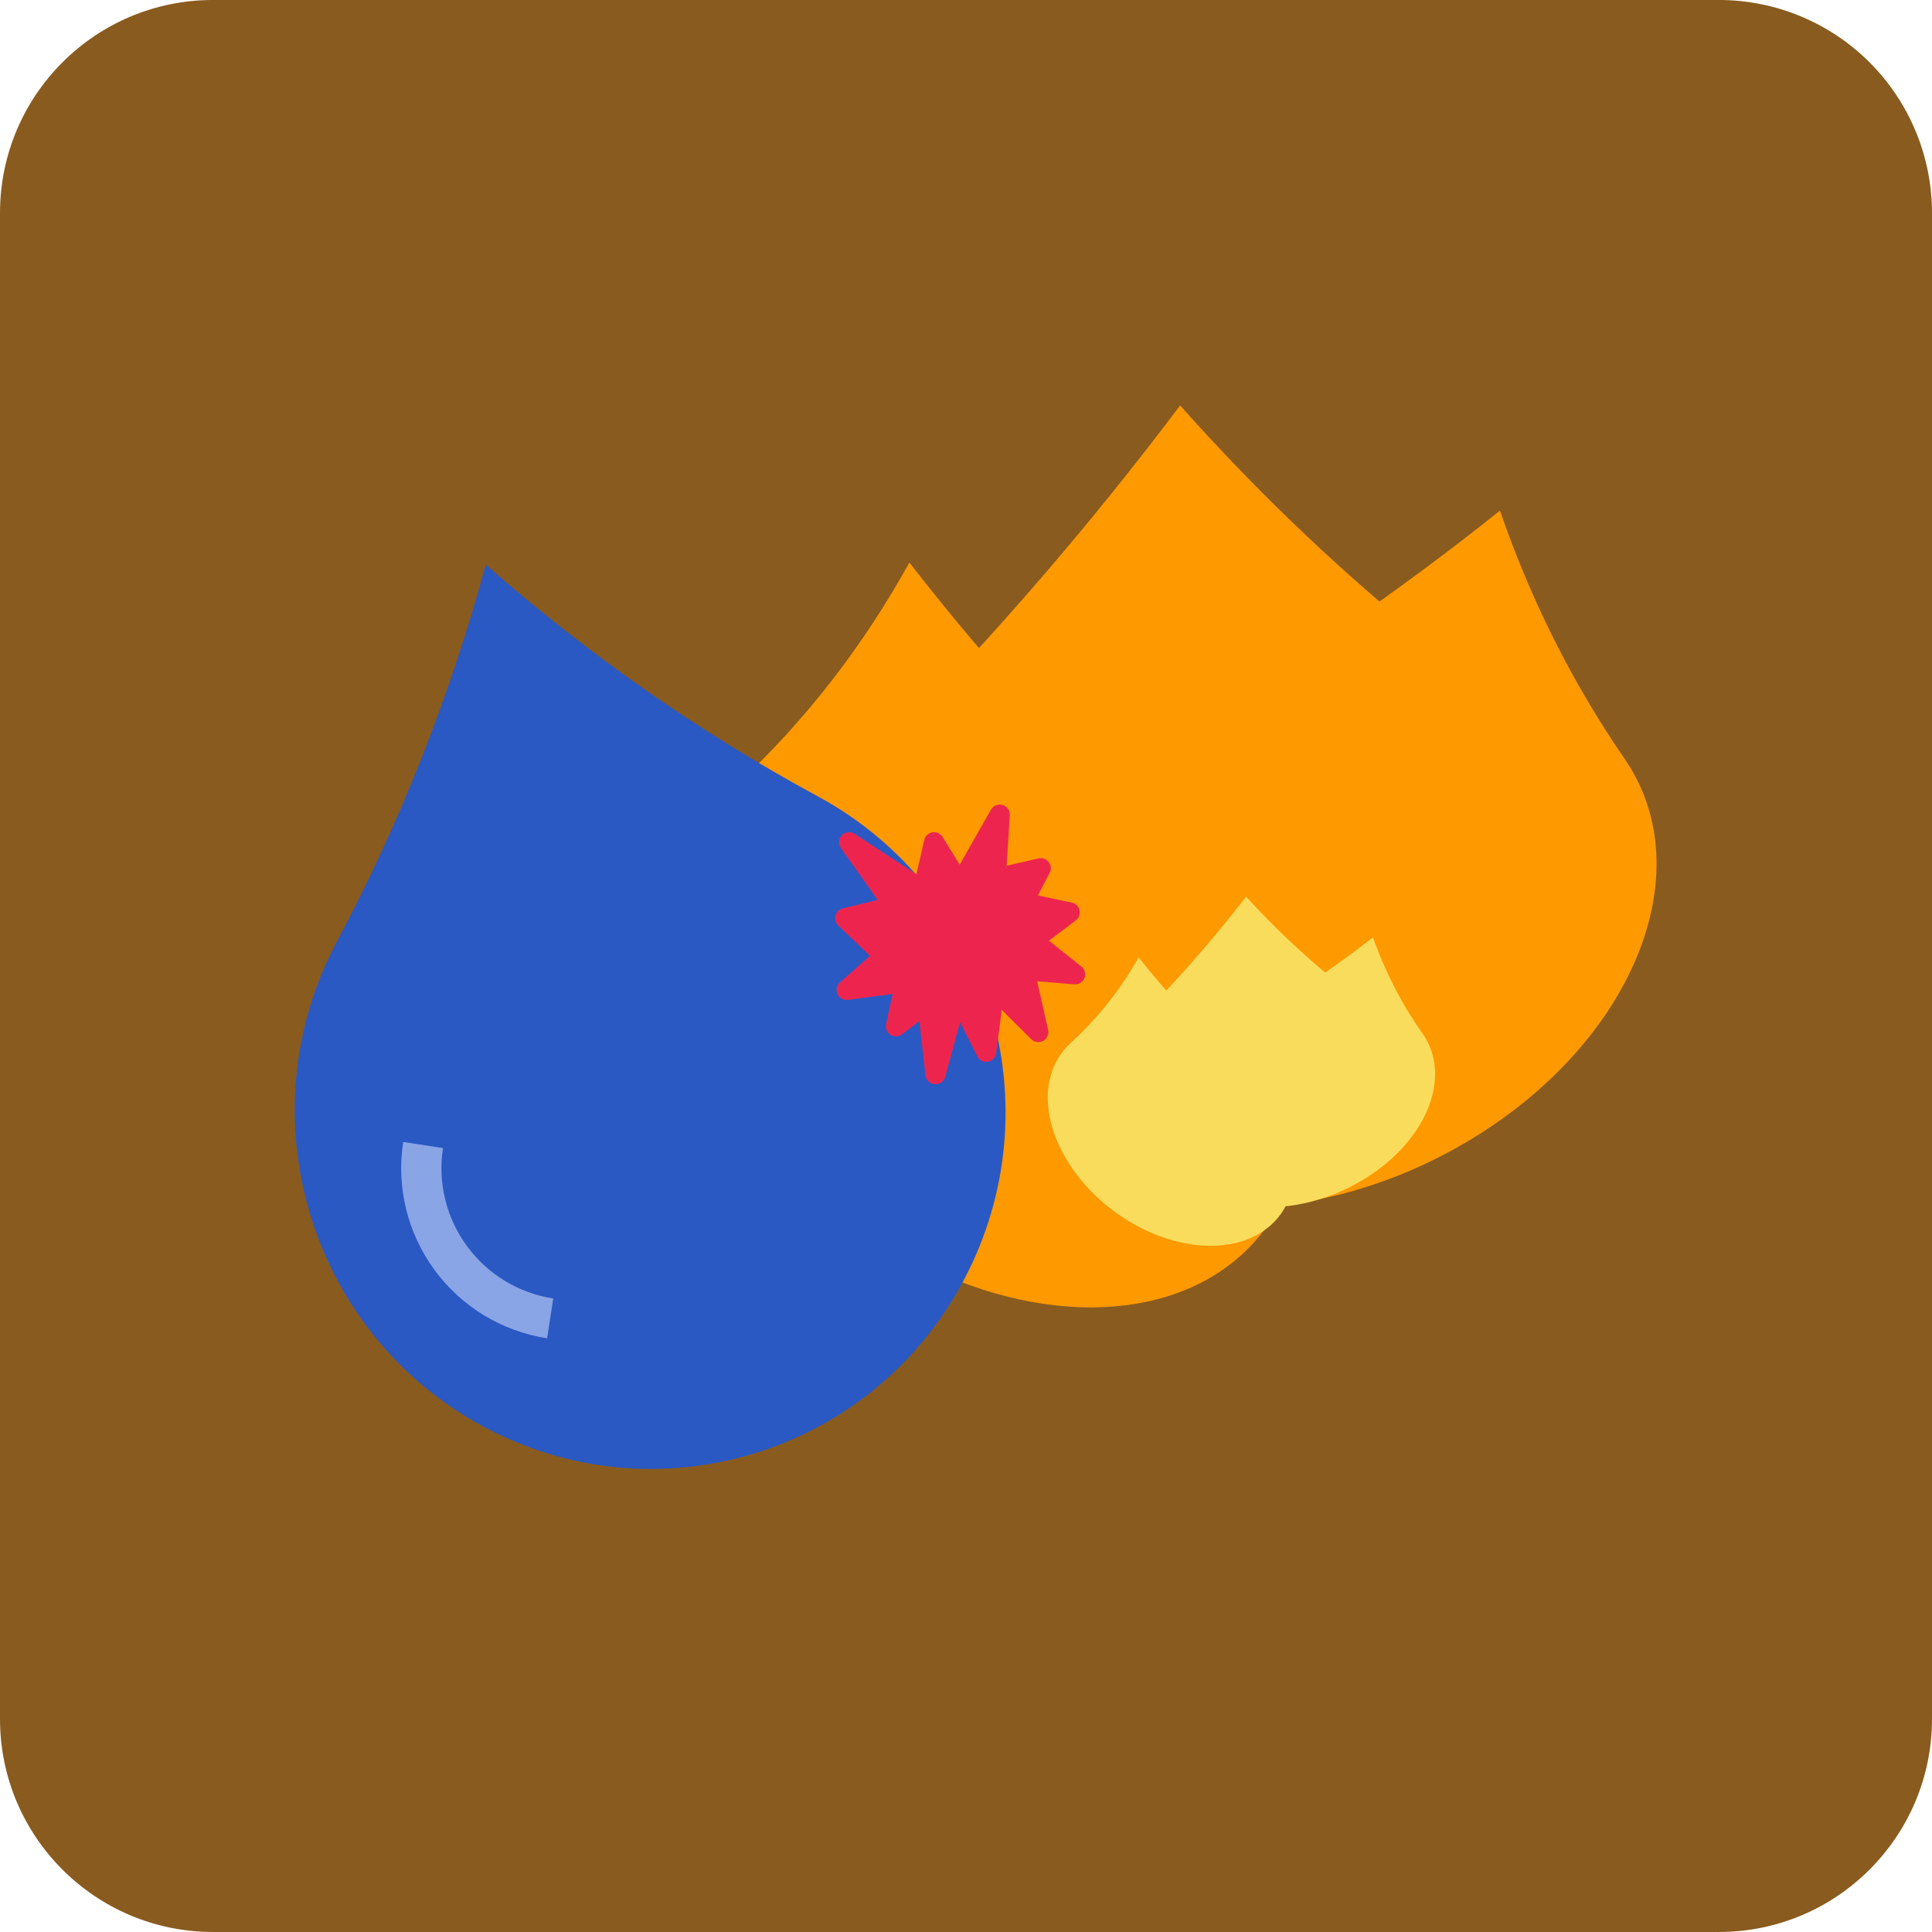
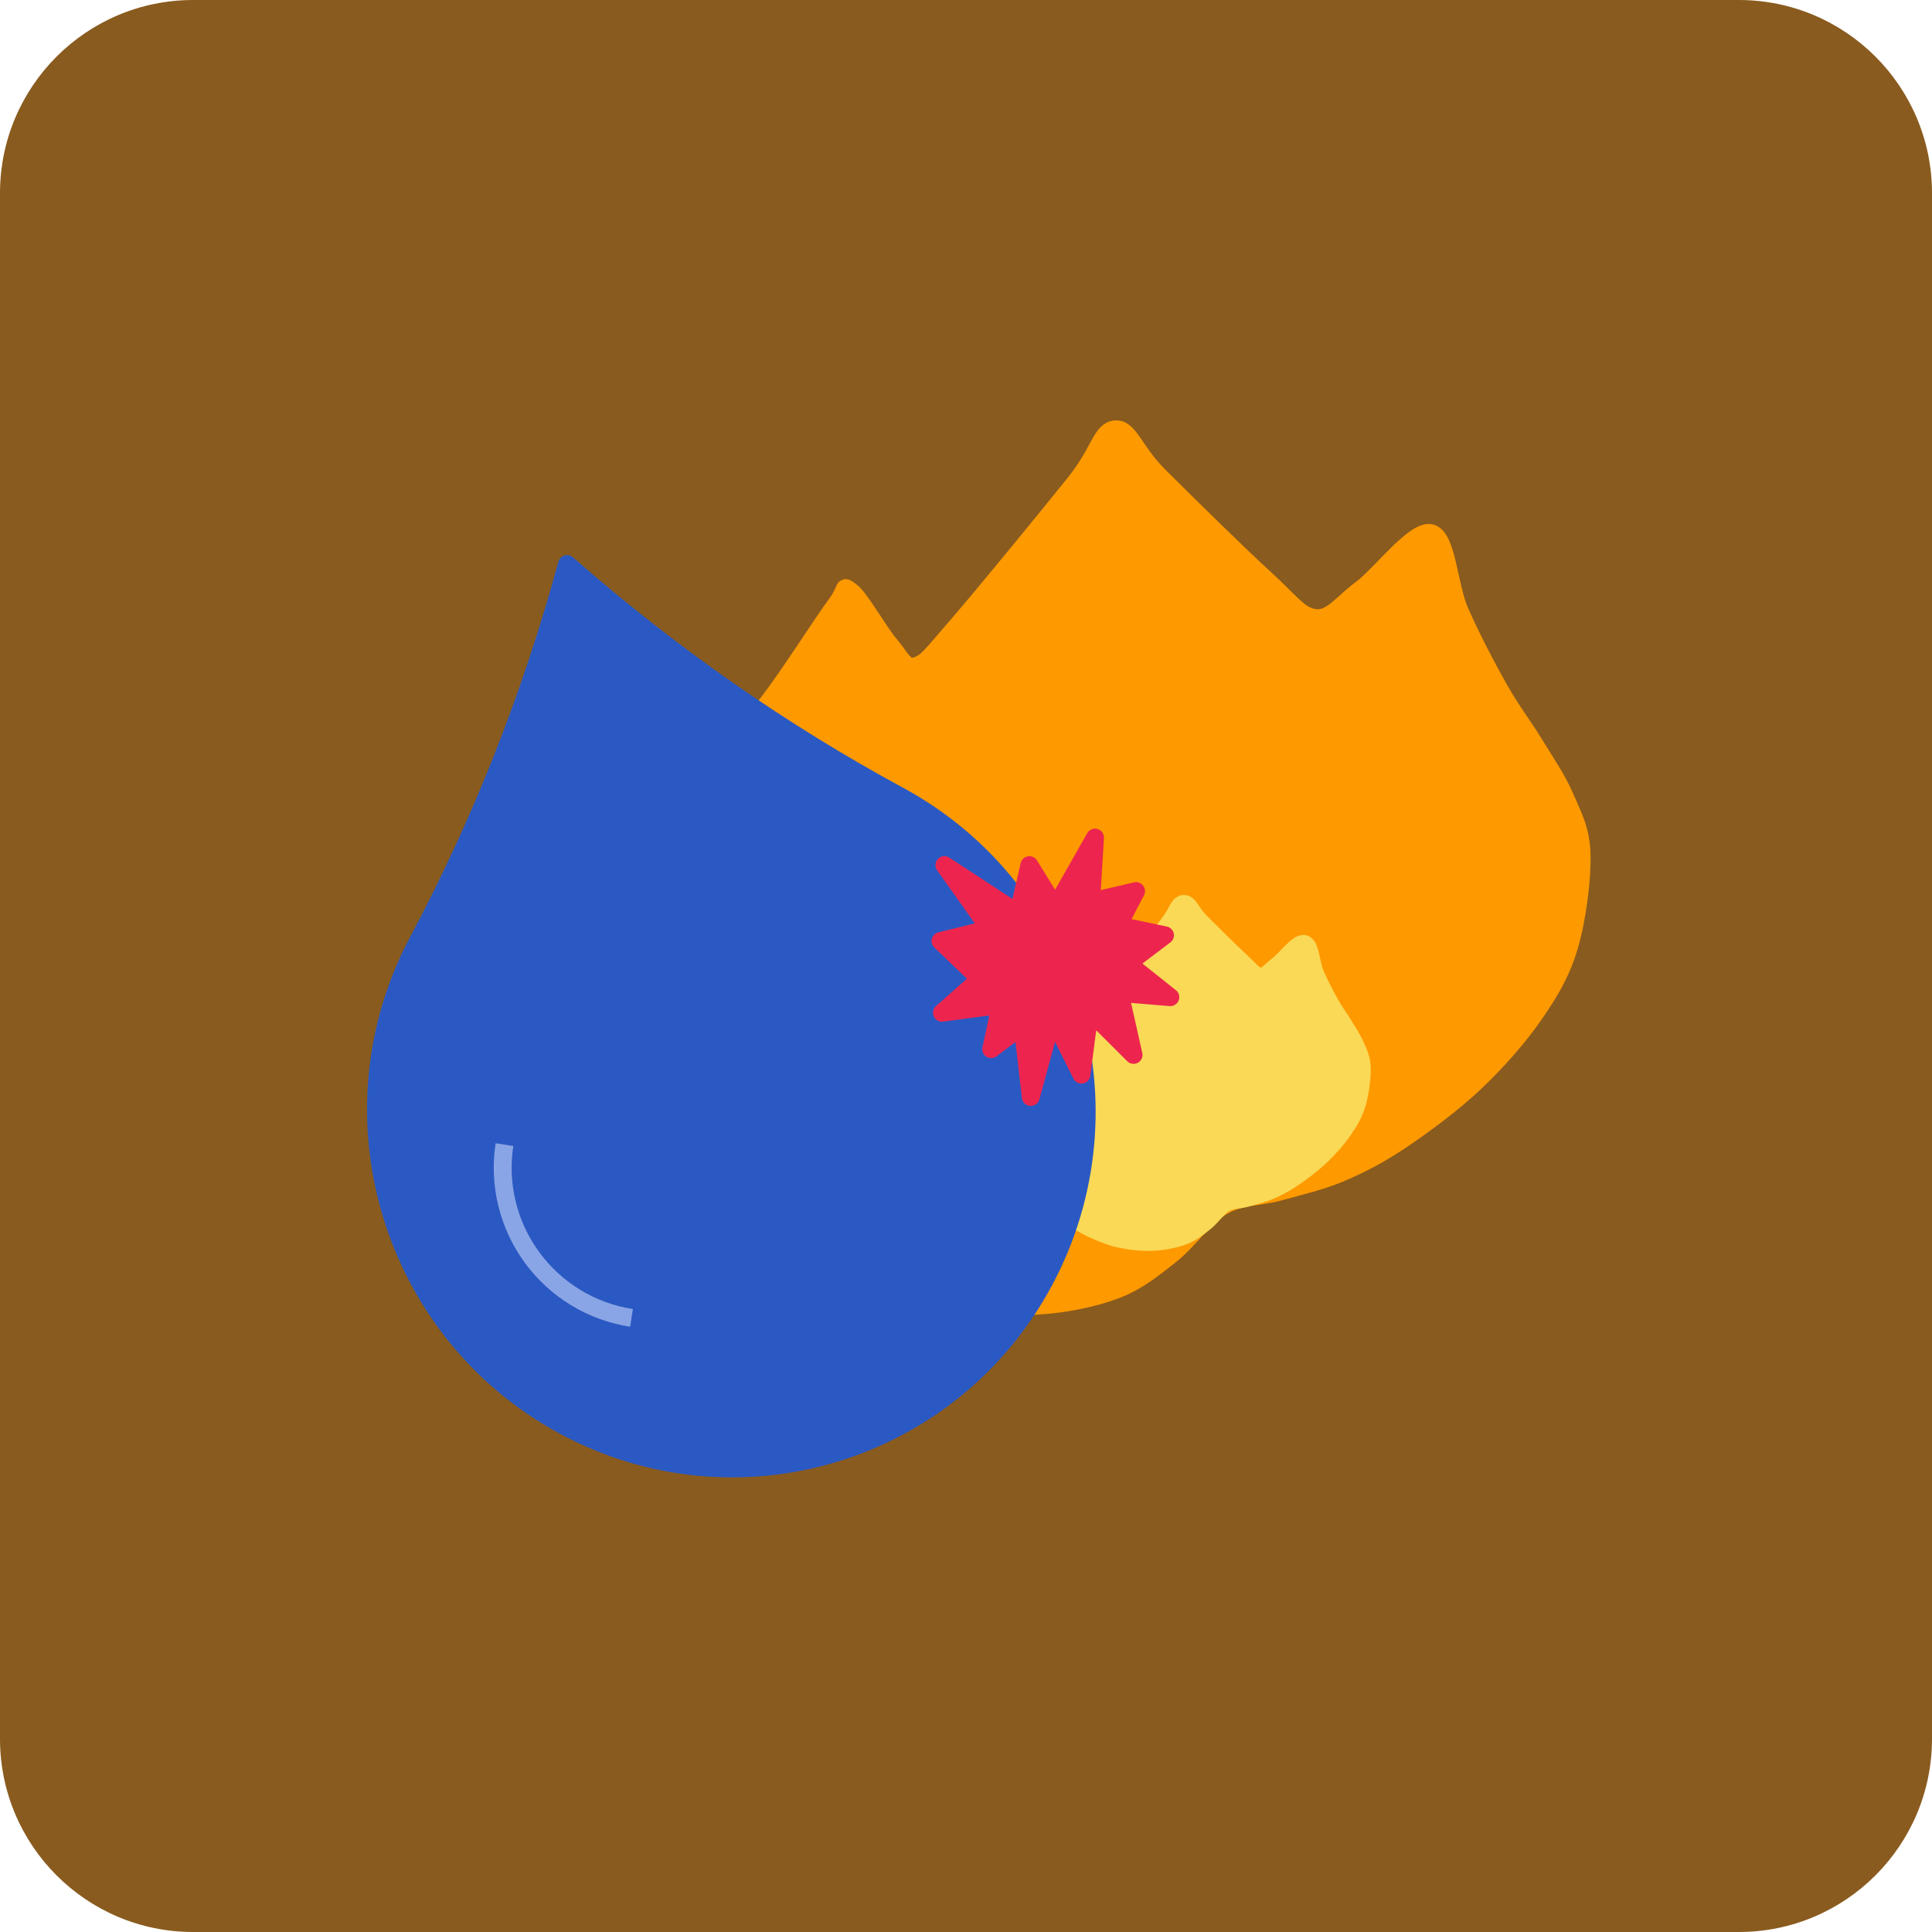
- <svg xmlns="http://www.w3.org/2000/svg" version="1.1" viewBox="0.0 0.0 96.0 96.0" fill="none" stroke="none" stroke-linecap="square" stroke-miterlimit="10">
-   <clipPath id="p.0">
-     <path d="m0 0l96.0 0l0 96.0l-96.0 0l0 -96.0z" clip-rule="nonzero" />
-   </clipPath>
-   <g clip-path="url(#p.0)">
-     <path fill="#000000" fill-opacity="0.0" d="m0 0l96.0 0l0 96.0l-96.0 0z" fill-rule="evenodd" />
-     <path fill="#895b1e" d="m0 10.587l0 0c0 -5.848 4.74 -10.588 10.588 -10.588l74.824 0c2.808 0 5.501 1.116 7.487 3.101c1.986 1.986 3.101 4.679 3.101 7.487l0 74.824c0 5.847 -4.74 10.588 -10.588 10.588l-74.824 0c-5.848 0 -10.588 -4.74 -10.588 -10.588z" fill-rule="evenodd" />
-     <path fill="#ff9900" d="m40.272 58.989l0 0c-6.937 -6.442 -8.546 -15.425 -3.593 -20.065q5.059 -4.739 8.508 -10.973q5.936 7.656 13.021 14.235l0 0c6.937 6.442 8.546 15.425 3.593 20.065l0 0c-4.953 4.64 -14.592 3.18 -21.53 -3.262z" fill-rule="evenodd" />
-     <path fill="#ff9900" d="m50.868 55.3l0 0c-3.895 -5.664 -0.368 -14.194 7.877 -19.052q8.28 -4.879 15.789 -10.876q2.282 6.647 6.193 12.334l0 0c3.895 5.664 0.368 14.194 -7.877 19.052l0 0c-8.245 4.859 -18.087 4.206 -21.982 -1.458z" fill-rule="evenodd" />
-     <path fill="#ff9900" d="m45.936 56.983l0 0c-6.438 -5.295 -6.211 -15.33 0.506 -22.413q6.515 -6.87 12.198 -14.424q5.376 6.051 11.62 11.186l0 0c6.438 5.295 6.211 15.33 -0.506 22.413l0 0c-6.717 7.083 -17.381 8.532 -23.818 3.237z" fill-rule="evenodd" />
-     <path fill="#f9dc5c" d="m54.629 59.591l0 0c-2.753 -2.494 -3.391 -5.972 -1.426 -7.769q2.007 -1.835 3.376 -4.248q2.355 2.964 5.167 5.511l0 0c2.753 2.494 3.391 5.972 1.426 7.769l0 0c-1.965 1.797 -5.79 1.231 -8.543 -1.263z" fill-rule="evenodd" />
-     <path fill="#f9dc5c" d="m58.833 58.163l0 0c-1.545 -2.193 -0.146 -5.495 3.126 -7.376q3.285 -1.889 6.265 -4.211q0.905 2.574 2.457 4.775l0 0c1.545 2.193 0.146 5.495 -3.126 7.376l0 0c-3.272 1.881 -7.177 1.628 -8.722 -0.564z" fill-rule="evenodd" />
-     <path fill="#f9dc5c" d="m56.876 58.814l0 0c-2.554 -2.05 -2.465 -5.935 0.201 -8.677q2.585 -2.66 4.84 -5.584q2.133 2.343 4.611 4.331l0 0c2.554 2.05 2.465 5.935 -0.201 8.677l0 0c-2.665 2.742 -6.897 3.303 -9.451 1.253z" fill-rule="evenodd" />
-     <path fill="#2b59c3" d="m23.976 70.863l0 0c-8.598 -4.653 -11.839 -15.43 -7.239 -24.072q4.699 -8.826 7.402 -18.731q7.714 6.757 16.496 11.509l0 0c8.598 4.653 11.839 15.43 7.239 24.072l0 0c-4.6 8.641 -15.3 11.875 -23.898 7.222z" fill-rule="evenodd" />
-     <path fill="#ed254e" d="m47.707 43.942l1.968 -3.462l-0.194 3.178l2.234 -0.518l-0.887 1.706l2.324 0.491l-1.845 1.396l2.111 1.68l-2.518 -0.208l0.692 3.076l-2.181 -2.171l-0.409 3.152l-1.435 -2.866l-1.082 3.978l-0.407 -3.565l-1.561 1.188l0.478 -2.197l-2.925 0.388l1.896 -1.678l-1.968 -1.886l2.446 -0.596l-2.251 -3.177l3.67 2.402l0.55 -2.402z" fill-rule="evenodd" />
-     <path stroke="#ed254e" stroke-width="1.0" stroke-linejoin="round" stroke-linecap="butt" d="m47.707 43.942l1.968 -3.462l-0.194 3.178l2.234 -0.518l-0.887 1.706l2.324 0.491l-1.845 1.396l2.111 1.68l-2.518 -0.208l0.692 3.076l-2.181 -2.171l-0.409 3.152l-1.435 -2.866l-1.082 3.978l-0.407 -3.565l-1.561 1.188l0.478 -2.197l-2.925 0.388l1.896 -1.678l-1.968 -1.886l2.446 -0.596l-2.251 -3.177l3.67 2.402l0.55 -2.402z" fill-rule="evenodd" />
-     <path fill="#000000" fill-opacity="0.0" d="m27.338 65.51l0 0c-1.98 -0.305 -3.757 -1.384 -4.942 -2.999c-1.184 -1.615 -1.678 -3.635 -1.373 -5.615l7.465 1.15z" fill-rule="evenodd" />
-     <path fill="#000000" fill-opacity="0.0" d="m27.338 65.51l0 0c-1.98 -0.305 -3.757 -1.384 -4.942 -2.999c-1.184 -1.615 -1.678 -3.635 -1.373 -5.615" fill-rule="evenodd" />
-     <path stroke="#8aa5e5" stroke-width="2.0" stroke-linejoin="round" stroke-linecap="butt" d="m27.338 65.51l0 0c-1.98 -0.305 -3.757 -1.384 -4.942 -2.999c-1.184 -1.615 -1.678 -3.635 -1.373 -5.615" fill-rule="evenodd" />
-   </g>
+ <svg xmlns="http://www.w3.org/2000/svg" viewBox="0 0 108 108">
+   <path fill="#895b1e" d="M 10.8 0 h 86.4 a 10.8 10.8 0 0 1 10.8 10.8 v 86.4 a 10.8 10.8 0 0 1 -10.8 10.8 h -86.4 a 10.8 10.8 0 0 1 -10.8 -10.8 v -86.4 a 10.8 10.8 0 0 1 10.8 -10.8 Z" fill-opacity="1" stroke-width="0.0" />
+   <path stroke="#ff9900" stroke-linejoin="round" stroke-linecap="butt" d="M 68.344 67.425 c 1.021 -0.594 2.089 -0.499 3.194 -0.811 c 1.105 -0.312 2.293 -0.573 3.438 -1.063 c 1.146 -0.49 2.186 -1.033 3.436 -1.877 c 1.25 -0.844 2.834 -2.02 4.063 -3.186 c 1.229 -1.166 2.437 -2.54 3.312 -3.811 c 0.875 -1.271 1.5 -2.324 1.937 -3.814 c 0.437 -1.49 0.729 -3.738 0.688 -5.123 c -0.042 -1.385 -0.5 -2.168 -0.937 -3.189 c -0.437 -1.021 -1.073 -1.927 -1.688 -2.937 c -0.615 -1.01 -1.302 -1.886 -2 -3.126 c -0.698 -1.24 -1.551 -2.864 -2.186 -4.312 c -0.635 -1.448 -0.708 -4.167 -1.625 -4.375 c -0.917 -0.208 -2.804 2.334 -3.877 3.126 c -1.073 0.792 -1.666 1.719 -2.562 1.625 c -0.896 -0.094 -1.355 -0.867 -2.814 -2.192 c -1.459 -1.325 -4.542 -4.366 -5.94 -5.759 c -1.398 -1.393 -1.656 -2.675 -2.446 -2.598 c -0.79 0.077 -0.821 1.227 -2.294 3.058 c -1.473 1.831 -5.067 6.233 -6.543 7.929 c -1.476 1.696 -1.69 2.072 -2.315 2.249 c -0.625 0.177 -0.832 -0.489 -1.436 -1.186 c -0.604 -0.698 -1.678 -2.635 -2.189 -3 c -0.51 -0.365 -0.114 -0.214 -0.874 0.811 c -0.76 1.025 -2.5 3.784 -3.688 5.341 c -1.188 1.557 -2.376 2.833 -3.438 4 c -1.063 1.167 -2.25 2.052 -2.937 3 c -0.687 0.948 -0.916 1.703 -1.186 2.688 c -0.271 0.985 -0.455 1.976 -0.438 3.22 c 0.017 1.244 0.157 2.87 0.538 4.244 c 0.381 1.374 1.063 2.738 1.751 4 c 0.687 1.262 1.594 2.552 2.373 3.572 c 0.779 1.02 1.354 1.692 2.302 2.546 c 0.948 0.854 2.165 1.783 3.386 2.577 c 1.221 0.794 2.606 1.593 3.94 2.186 c 1.333 0.594 2.612 1.084 4.06 1.375 c 1.448 0.292 3.127 0.459 4.627 0.375 c 1.5 -0.084 3.133 -0.408 4.373 -0.877 c 1.239 -0.469 2.064 -1.156 3.063 -1.937 c 0.999 -0.781 1.911 -2.157 2.932 -2.751 Z" stroke-width="1.0" fill="#ff9900" fill-opacity="1" />
+   <path stroke="#f9d956" stroke-linejoin="round" stroke-linecap="butt" d="M 68.456 67.277 c 0.39 -0.229 0.798 -0.192 1.221 -0.313 c 0.422 -0.12 0.876 -0.221 1.314 -0.41 c 0.438 -0.189 0.835 -0.398 1.313 -0.724 c 0.478 -0.325 1.083 -0.779 1.552 -1.229 c 0.47 -0.45 0.931 -0.98 1.266 -1.47 c 0.334 -0.49 0.573 -0.896 0.74 -1.471 c 0.167 -0.574 0.279 -1.441 0.263 -1.976 c -0.016 -0.534 -0.191 -0.836 -0.358 -1.23 c -0.167 -0.394 -0.41 -0.743 -0.645 -1.133 c -0.235 -0.39 -0.498 -0.727 -0.764 -1.205 c -0.267 -0.478 -0.593 -1.105 -0.835 -1.663 c -0.243 -0.558 -0.27 -1.607 -0.621 -1.687 c -0.35 -0.08 -1.071 0.9 -1.481 1.205 c -0.41 0.305 -0.637 0.663 -0.979 0.626 c -0.342 -0.036 -0.518 -0.334 -1.075 -0.845 c -0.557 -0.511 -1.736 -1.683 -2.27 -2.22 c -0.534 -0.537 -0.633 -1.031 -0.935 -1.002 c -0.302 0.03 -0.314 0.473 -0.877 1.179 c -0.563 0.706 -1.936 2.403 -2.5 3.057 c -0.564 0.654 -0.646 0.799 -0.885 0.867 c -0.239 0.068 -0.318 -0.188 -0.549 -0.457 c -0.231 -0.269 -0.641 -1.016 -0.836 -1.157 c -0.195 -0.141 -0.043 -0.083 -0.334 0.313 c -0.291 0.395 -0.955 1.459 -1.409 2.06 c -0.454 0.6 -0.908 1.093 -1.314 1.542 c -0.406 0.45 -0.86 0.791 -1.122 1.157 c -0.263 0.366 -0.35 0.657 -0.453 1.036 c -0.103 0.38 -0.174 0.762 -0.167 1.242 c 0.006 0.48 0.06 1.107 0.206 1.637 c 0.146 0.53 0.406 1.056 0.669 1.542 c 0.263 0.487 0.609 0.984 0.907 1.377 c 0.298 0.393 0.517 0.652 0.88 0.982 c 0.362 0.329 0.827 0.688 1.294 0.994 c 0.467 0.306 0.996 0.614 1.505 0.843 c 0.509 0.229 0.998 0.418 1.551 0.53 c 0.553 0.113 1.195 0.177 1.768 0.145 c 0.573 -0.032 1.197 -0.157 1.671 -0.338 c 0.474 -0.181 0.789 -0.446 1.17 -0.747 c 0.382 -0.301 0.73 -0.832 1.12 -1.061 Z" stroke-width="1.0" fill="#f9d956" fill-opacity="1" />
+   <path stroke-width="1.0" stroke="#2b59c3" stroke-linecap="butt" fill="#2b59c3" fill-opacity="1" stroke-linejoin="round" d="M 31.512 79.693 l 0 0 c -9.671 -5.236 -13.317 -17.363 -8.142 -27.087 q 5.285 -9.931 8.327 -21.077 q 8.677 7.603 18.555 12.951 l 0 0 c 9.671 5.236 13.317 17.363 8.142 27.087 l 0 0 c -5.175 9.724 -17.21 13.362 -26.882 8.126 Z" />
+   <path stroke-width="1.0" stroke="#8aa5e5" fill-opacity="0" d="M 35.302 73.671 l 0 0 c -2.226 -0.342 -4.225 -1.555 -5.557 -3.372 c -1.332 -1.816 -1.888 -4.087 -1.545 -6.313" />
+   <path stroke="#ed254e" d="M 58.998 50.714 l 2.214 -3.894 l -0.218 3.575 l 2.513 -0.583 l -0.998 1.919 l 2.614 0.552 l -2.076 1.57 l 2.375 1.89 l -2.833 -0.234 l 0.778 3.46 l -2.453 -2.443 l -0.46 3.545 l -1.615 -3.224 l -1.217 4.475 l -0.458 -4.01 l -1.756 1.336 l 0.538 -2.471 l -3.29 0.436 l 2.133 -1.888 l -2.214 -2.122 l 2.752 -0.67 l -2.532 -3.573 l 4.129 2.702 l 0.619 -2.702 Z" fill-opacity="1" stroke-linecap="butt" stroke-width="1.0" stroke-linejoin="round" fill="#ed254e" />
</svg>
